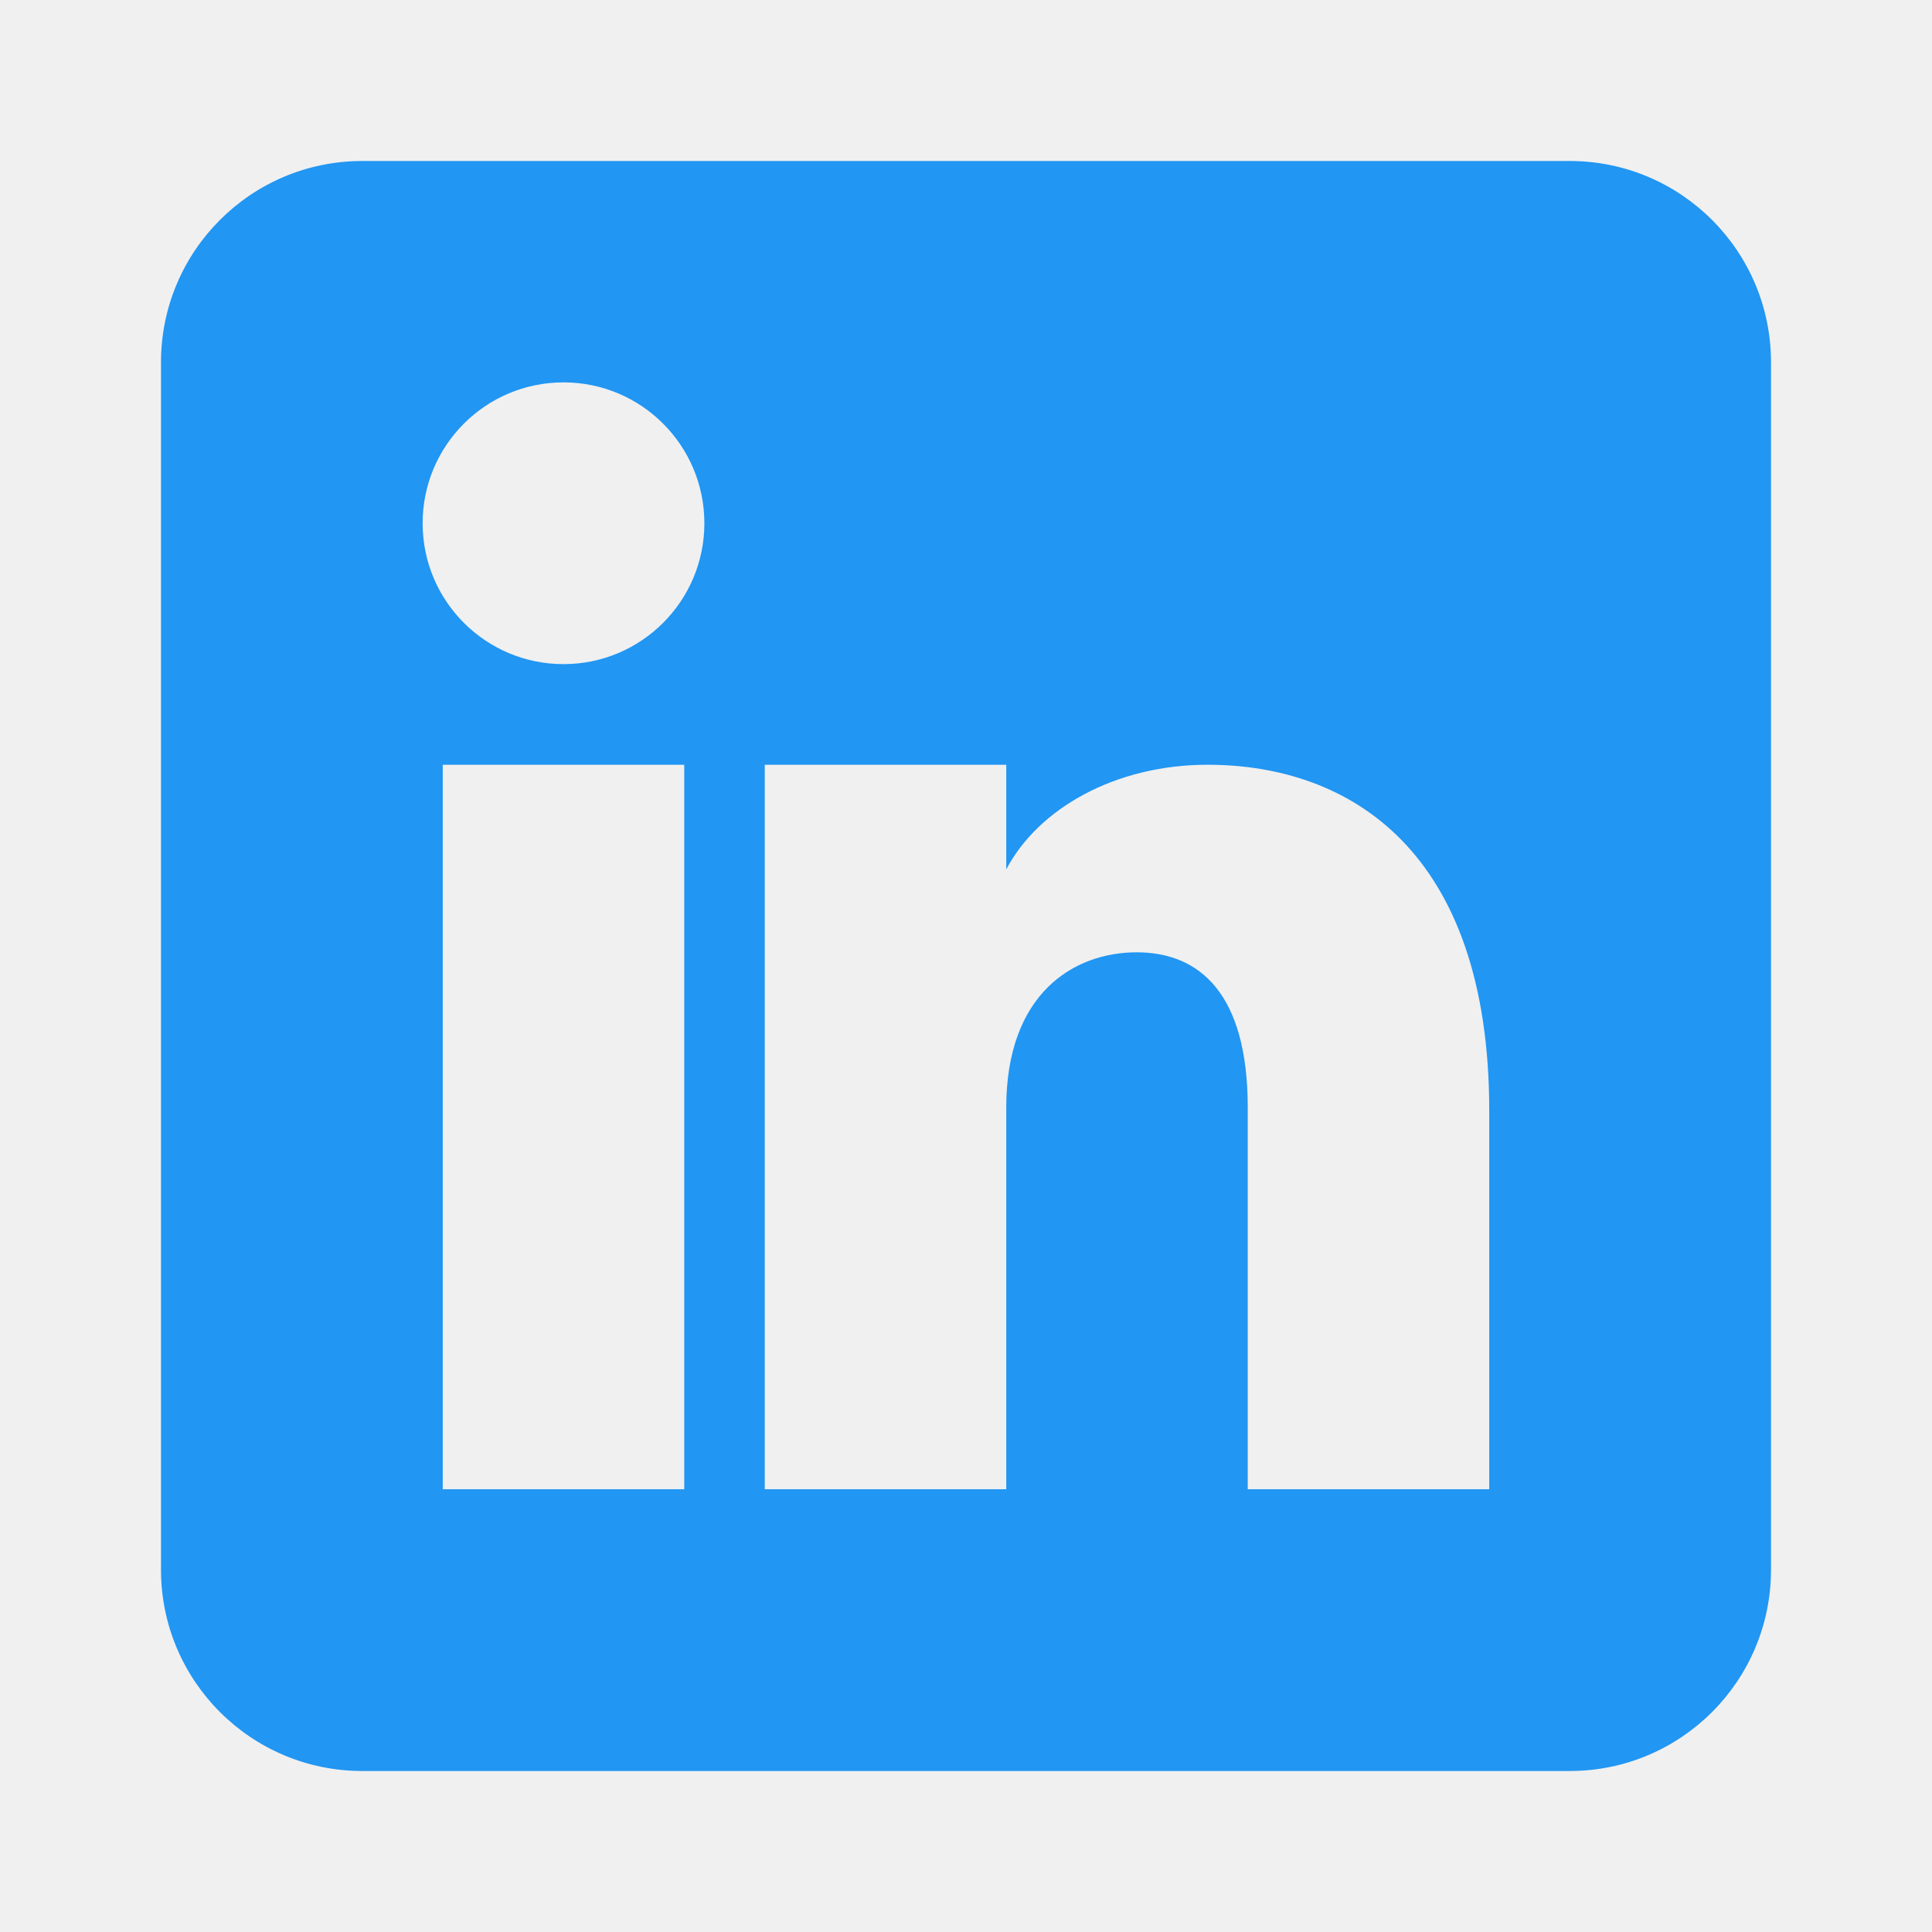
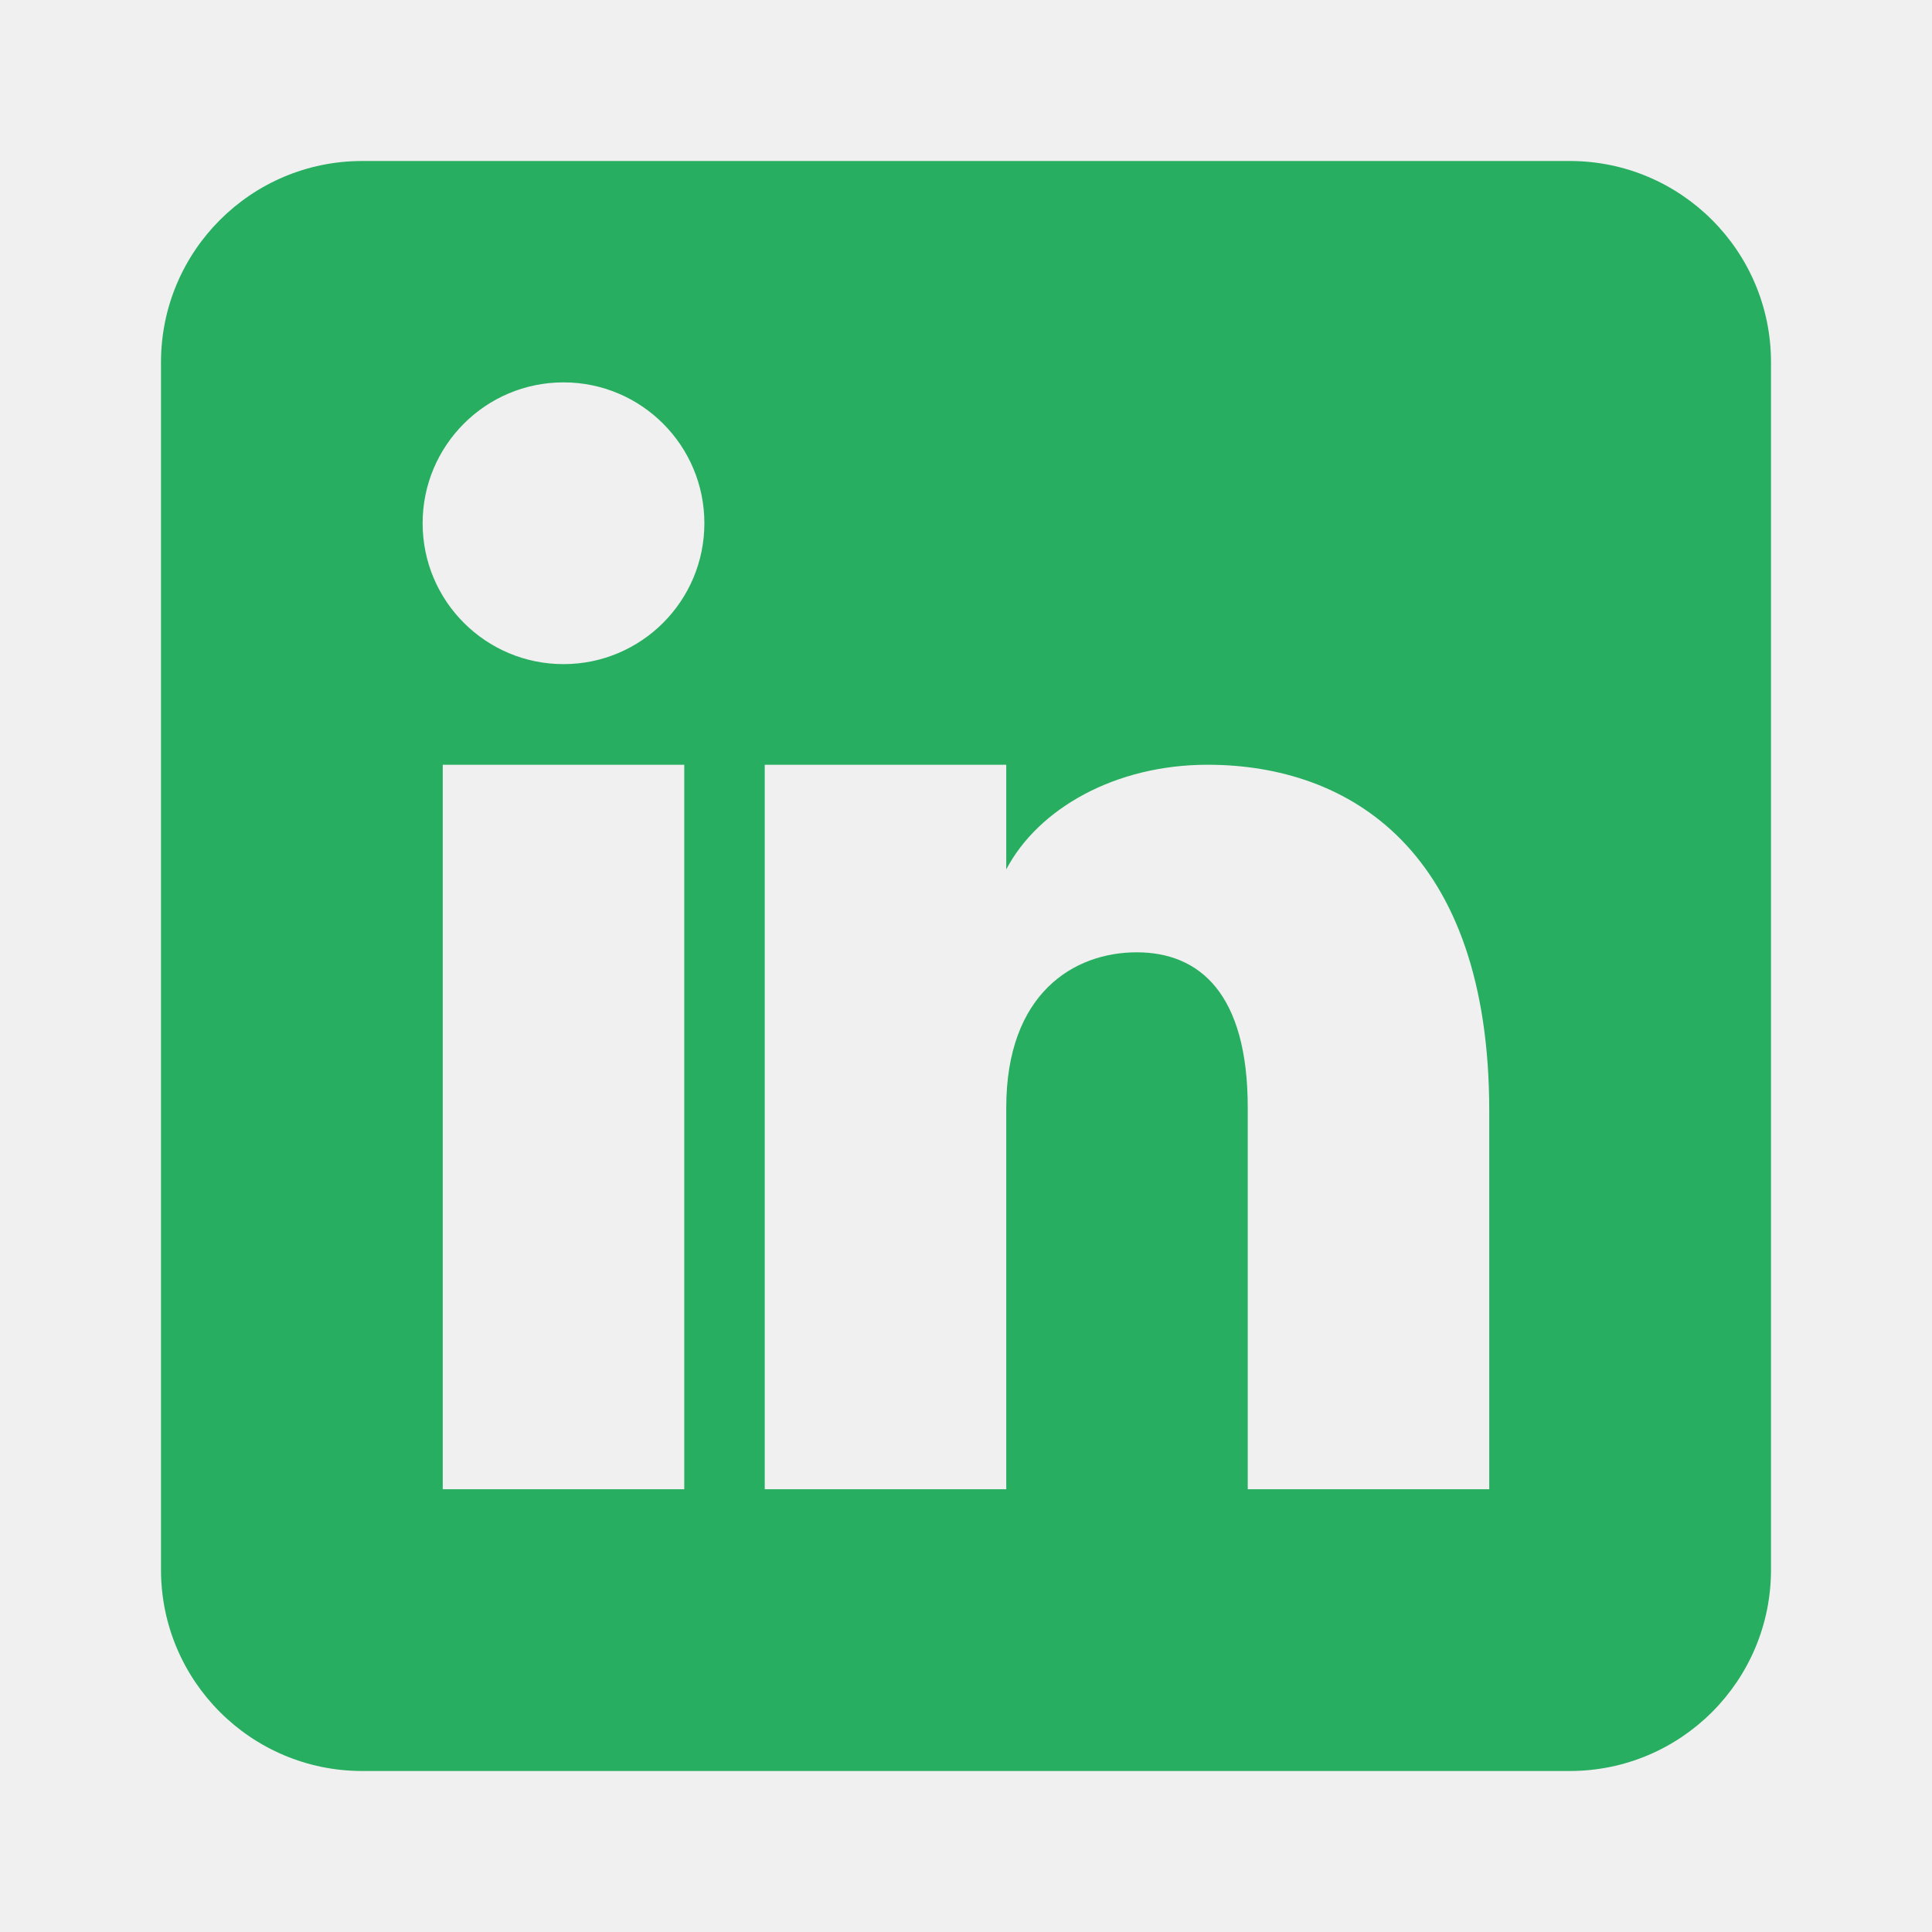
<svg xmlns="http://www.w3.org/2000/svg" width="24" height="24" viewBox="0 0 24 24" fill="none">
  <g clip-path="url(#clip0_linkedin)">
-     <path d="M19.5 2h-15A2.5 2.5 0 002 4.5v15A2.5 2.5 0 004.5 22h15a2.5 2.5 0 002.5-2.5v-15A2.5 2.5 0 0019.5 2zM8.5 18.5h-3v-9h3v9zM7 8.25A1.75 1.75 0 117 4.75a1.75 1.75 0 010 3.5zm11.5 10.25h-3v-4.74c0-1.42-.6-1.93-1.38-1.93s-1.62.51-1.62 1.93v4.74h-3v-9h3v1.3c.4-.76 1.36-1.3 2.5-1.3 1.76 0 3.5 1.06 3.5 4.3v4.7z" fill="#2196F3" rx="4" />
+     <path d="M19.5 2h-15A2.5 2.5 0 002 4.5v15A2.5 2.5 0 004.5 22h15a2.5 2.5 0 002.5-2.5v-15A2.5 2.5 0 0019.5 2zM8.5 18.5h-3v-9h3v9zM7 8.25A1.75 1.75 0 117 4.75a1.75 1.75 0 010 3.5zm11.5 10.25h-3v-4.74c0-1.42-.6-1.93-1.38-1.93s-1.62.51-1.62 1.93v4.74h-3v-9h3v1.3c.4-.76 1.36-1.3 2.5-1.3 1.76 0 3.5 1.06 3.5 4.3v4.7z" fill="#27AE60" rx="4" />
  </g>
  <defs>
    <clipPath id="clip0_linkedin">
      <rect width="24" height="24" fill="white" />
    </clipPath>
  </defs>
</svg>
